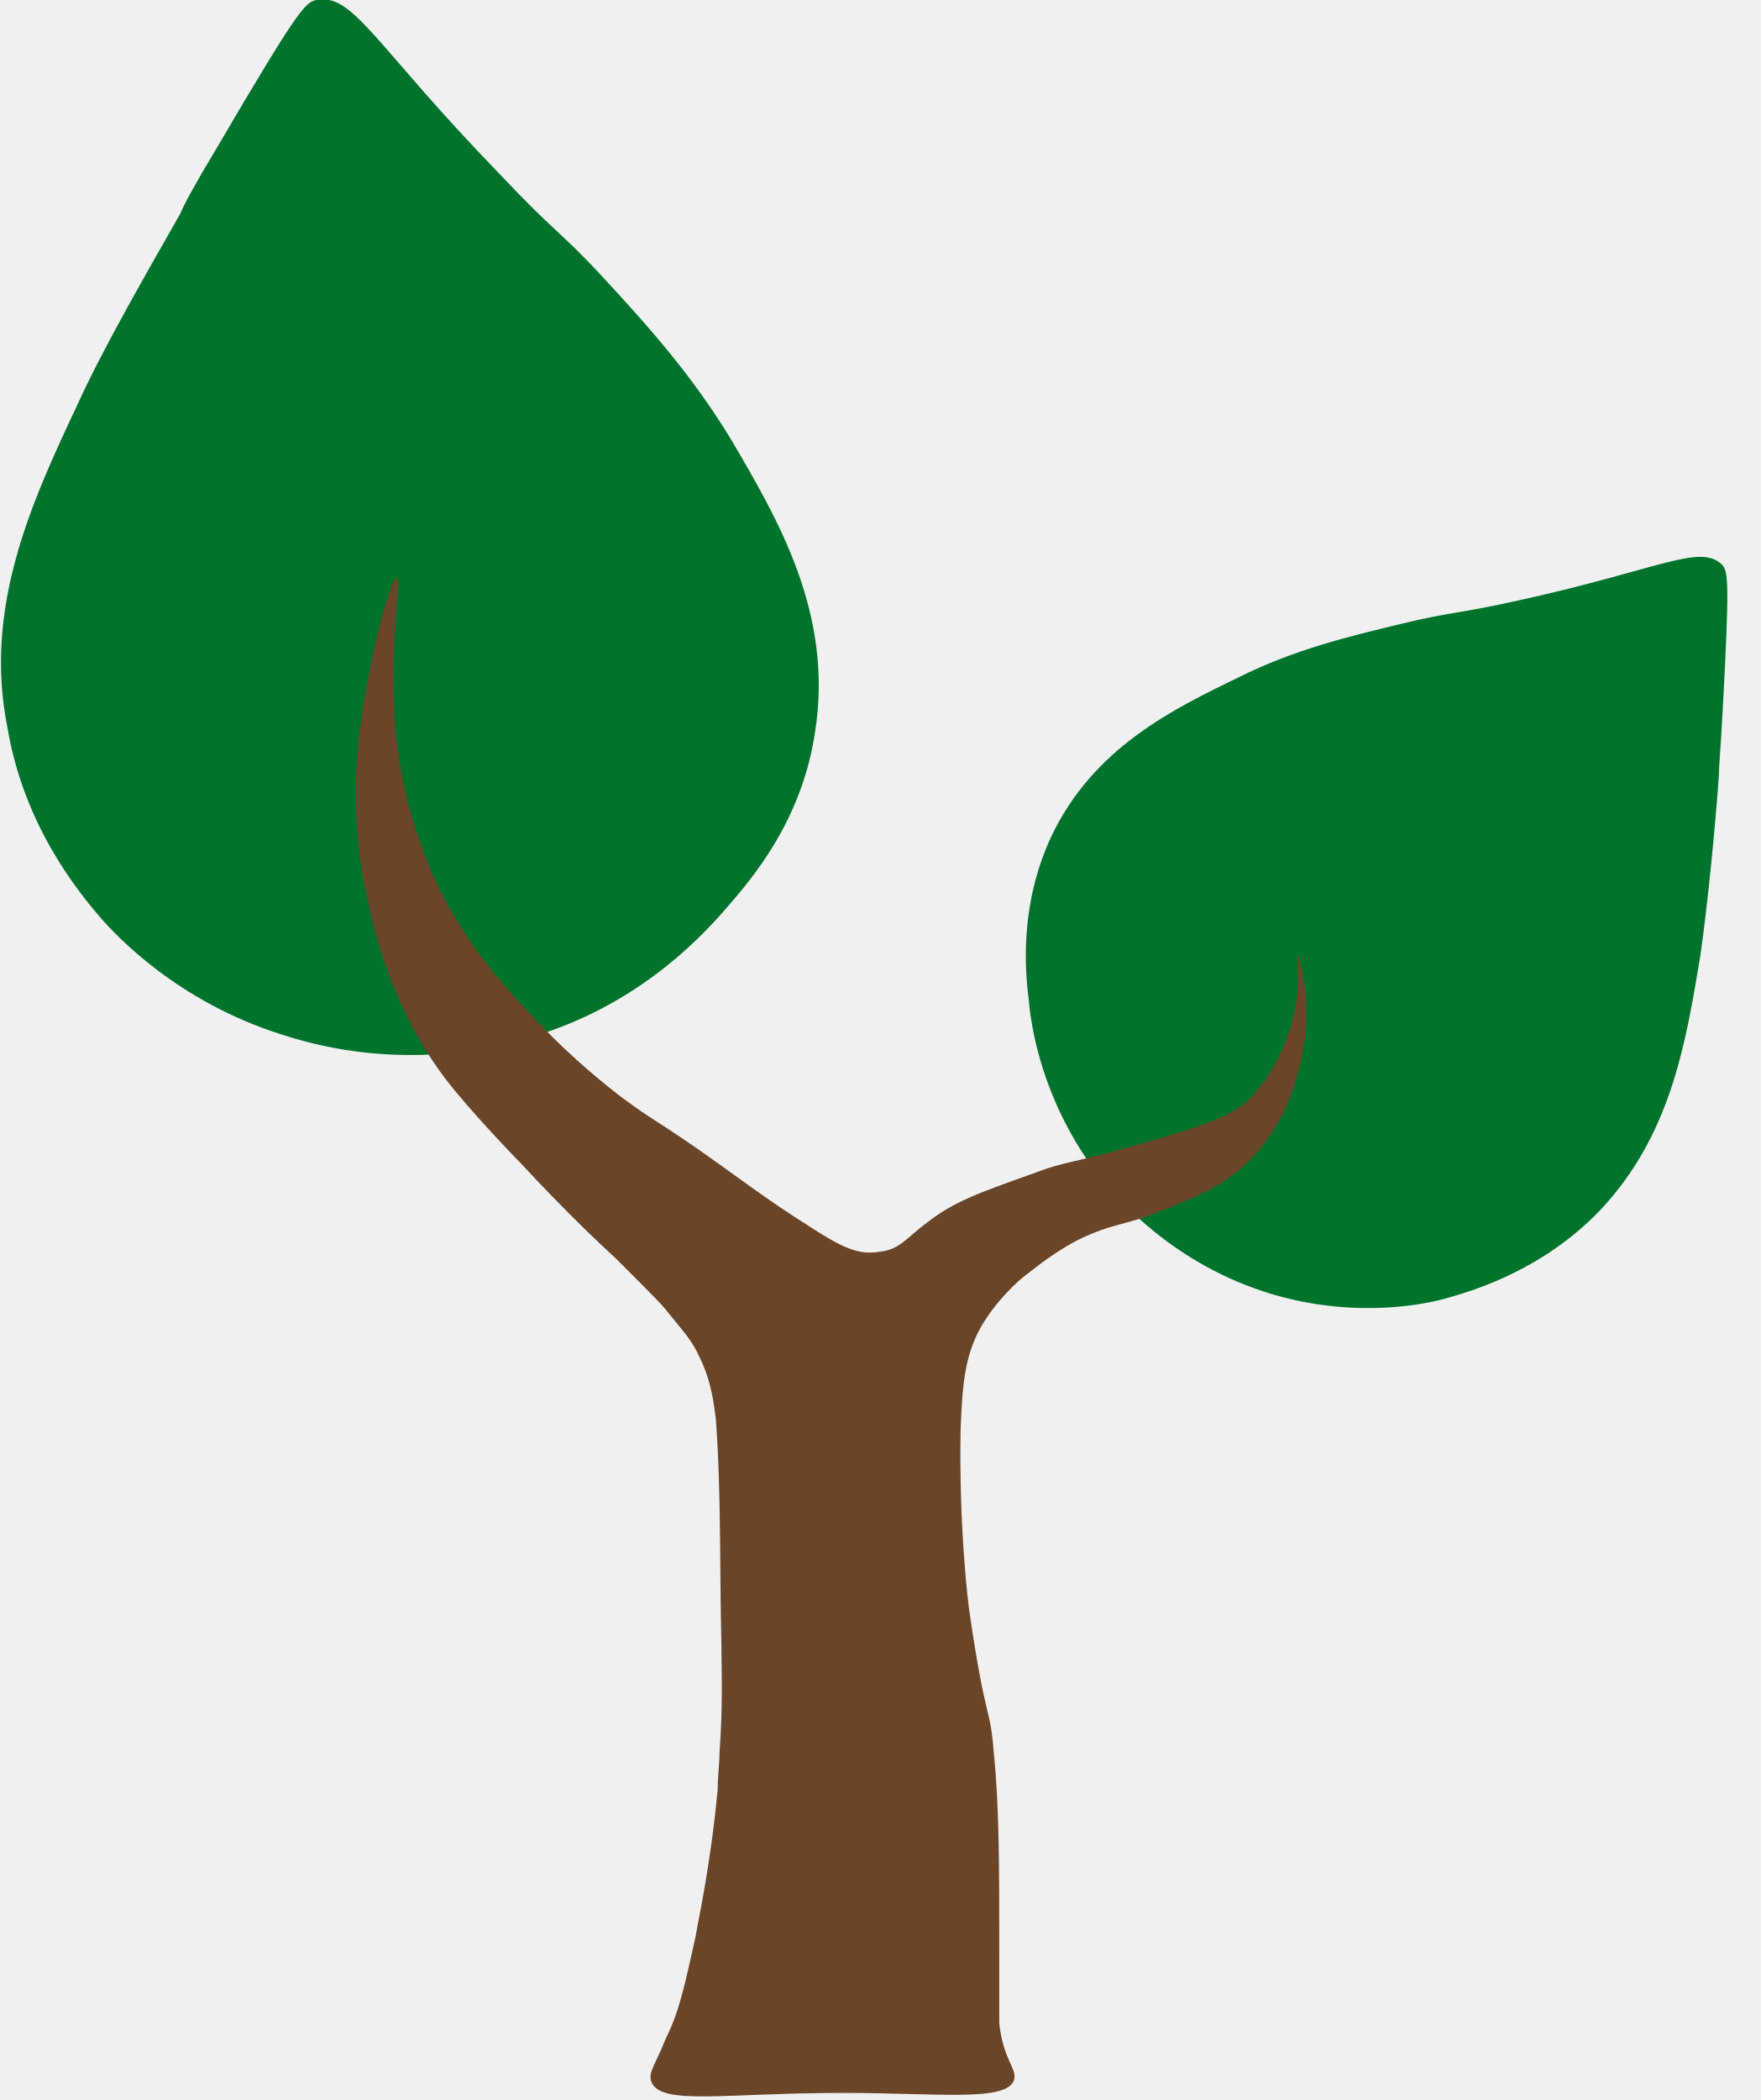
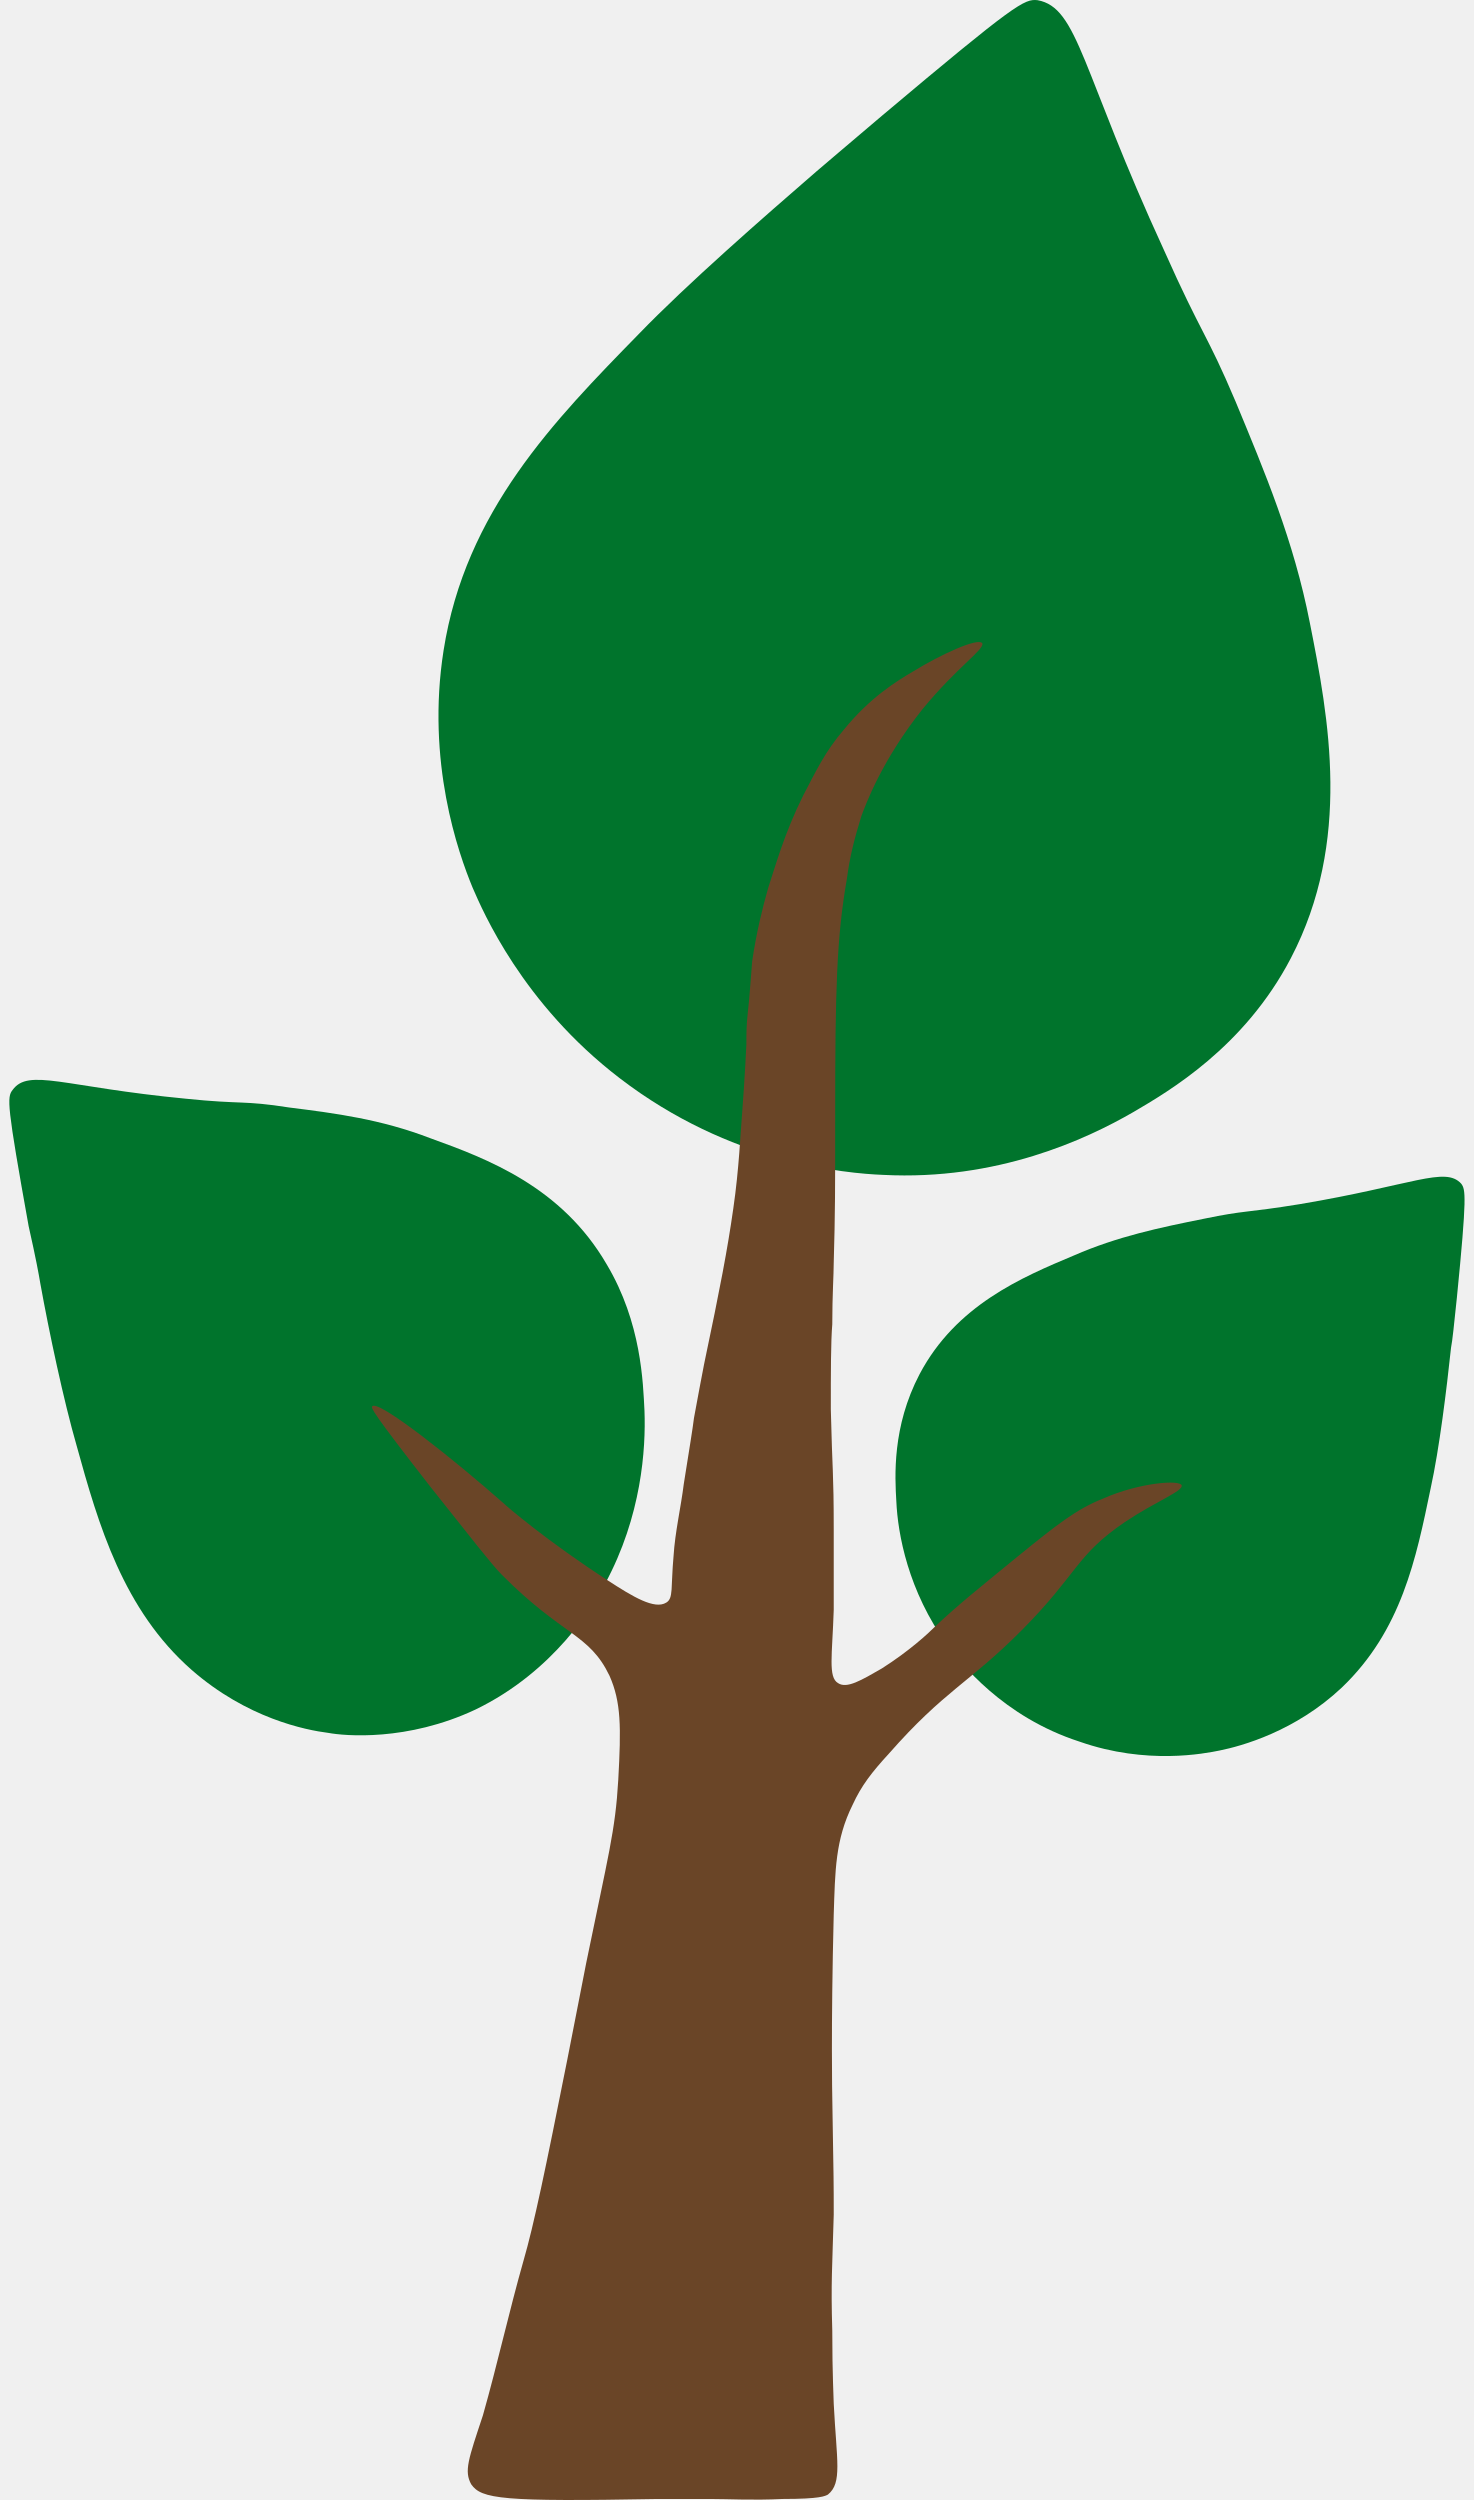
- <svg xmlns="http://www.w3.org/2000/svg" viewBox="0 0 52 62" fill="none">
-   <g clip-path="url(#clip0_201_114)">
-     <path d="M50.868 16.684C50.216 16.032 49.074 16.793 44.89 17.717C42.933 18.151 42.933 18.043 41.357 18.423C39.781 18.804 38.205 19.184 36.575 19.999C34.673 20.923 32.281 22.064 31.032 24.727C30.108 26.738 30.271 28.64 30.379 29.51C30.488 30.76 30.977 32.825 32.499 34.781C33.042 35.434 34.673 37.336 37.553 38.205C40.107 38.966 42.227 38.477 42.77 38.314C43.531 38.096 45.542 37.499 47.227 35.76C49.346 33.531 49.781 30.814 50.216 28.206C50.433 26.684 50.65 24.456 50.759 22.934C50.759 22.662 50.813 22.119 50.868 21.086C51.085 17.119 51.031 16.902 50.868 16.684Z" fill="#00742C" />
-     <path d="M9.347 -5.56345e-06C10.434 -0.217 11.087 1.359 14.728 5.109C16.413 6.902 16.521 6.793 17.825 8.206C19.184 9.674 20.488 11.141 21.63 13.043C22.934 15.271 24.619 18.097 24.075 21.575C23.695 24.238 22.173 25.977 21.467 26.793C20.488 27.934 18.641 29.727 15.76 30.597C14.782 30.923 11.793 31.684 8.315 30.542C5.217 29.564 3.424 27.608 2.989 27.119C2.337 26.358 0.706 24.401 0.217 21.467C-0.489 17.934 0.924 14.836 2.283 11.956C3.043 10.271 4.402 7.934 5.326 6.304C5.435 6.032 5.761 5.435 6.413 4.348C8.804 0.272 9.021 0.054 9.347 -5.56345e-06Z" fill="#00742C" />
-     <path d="M19.238 61.465C19.51 62.172 21.412 61.791 24.89 61.791C27.716 61.791 29.727 62.063 29.945 61.411C30.053 61.085 29.619 60.813 29.51 59.726C29.51 59.672 29.51 59.563 29.51 58.694C29.51 58.096 29.51 57.77 29.51 57.498C29.51 55.107 29.51 53.313 29.347 51.737C29.238 50.324 29.129 50.977 28.64 47.661C28.586 47.335 28.314 45.053 28.369 42.172C28.423 40.922 28.477 40.053 28.966 39.183C29.401 38.422 30.053 37.825 30.271 37.662C30.434 37.553 30.977 37.064 31.792 36.629C32.879 36.086 33.26 36.194 34.401 35.705C35.216 35.379 35.923 35.107 36.629 34.51C37.879 33.423 38.26 32.01 38.368 31.521C38.857 29.727 38.368 28.206 38.314 28.206C38.26 28.206 38.477 29.184 38.096 30.379C37.988 30.705 37.662 31.684 36.846 32.499C36.466 32.825 36.086 33.097 33.749 33.749C31.521 34.401 31.575 34.238 30.434 34.673C28.912 35.216 28.151 35.488 27.39 36.086C26.793 36.52 26.575 36.901 25.977 36.955C25.38 37.064 24.89 36.846 23.966 36.249C22.499 35.325 21.847 34.781 20.434 33.803C19.238 32.988 19.238 33.042 18.423 32.444C17.988 32.118 16.956 31.303 15.923 30.216C14.945 29.184 13.586 27.771 12.663 25.543C11.739 23.314 11.63 21.358 11.63 20.488C11.576 18.532 11.847 17.119 11.739 17.065C11.576 17.065 11.141 18.478 10.869 20.054C10.598 21.467 10.217 23.749 10.869 26.63C11.087 27.662 11.63 29.836 13.152 31.847C13.858 32.771 15.217 34.184 15.434 34.401C16.086 35.108 16.738 35.76 16.793 35.814C17.336 36.357 17.445 36.466 18.206 37.173C19.293 38.26 19.564 38.531 19.728 38.749C20.162 39.292 20.434 39.564 20.651 40.053C21.032 40.814 21.086 41.52 21.141 41.901C21.304 44.183 21.249 46.303 21.304 48.531C21.304 49.183 21.358 50.27 21.249 51.737C21.249 52.063 21.195 52.444 21.195 52.824C20.977 55.161 20.597 56.791 20.543 57.172C20.217 58.639 20.054 59.4 19.673 60.161C19.347 60.976 19.13 61.194 19.238 61.465Z" fill="#6A4527" />
-   </g>
-   <defs>
-     <clipPath id="clip0_201_114">
-       <rect width="51.031" height="61.9" fill="white" />
-     </clipPath>
-   </defs>
+ <svg xmlns="http://www.w3.org/2000/svg" viewBox="0 0 79 134" fill="none">
+   <path d="M78.321 63.445C77.463 62.503 75.746 63.523 69.659 64.544C66.772 65.015 66.772 64.858 64.509 65.329C62.168 65.8 59.905 66.271 57.564 67.292C54.755 68.469 51.243 69.961 49.292 73.651C47.81 76.477 47.966 79.147 48.044 80.481C48.122 82.208 48.668 85.27 50.775 88.175C51.477 89.117 53.74 92.022 57.876 93.356C61.466 94.613 64.587 93.985 65.368 93.828C66.538 93.592 69.425 92.807 71.922 90.452C75.122 87.39 75.902 83.543 76.683 79.775C77.151 77.655 77.541 74.436 77.775 72.238C77.853 71.845 77.931 71.06 78.087 69.569C78.634 64.073 78.555 63.759 78.321 63.445Z" fill="#00742C" />
+   <path d="M55.613 0.01C57.798 0.403 57.954 3.778 62.402 13.435C64.431 17.988 64.665 17.831 66.226 21.521C67.787 25.29 69.347 28.98 70.206 33.376C71.22 38.479 72.469 45.074 69.191 51.355C66.694 56.144 62.636 58.499 60.764 59.598C58.188 61.09 53.428 63.288 47.342 62.974C45.313 62.895 39.148 62.346 33.217 57.792C27.989 53.788 25.882 48.842 25.335 47.586C24.555 45.702 22.838 40.834 23.775 34.868C24.945 27.41 29.706 22.542 34.232 17.91C36.807 15.241 40.943 11.629 43.752 9.196C44.298 8.724 45.234 7.939 47.263 6.212C54.443 0.167 54.911 -0.068 55.613 0.01Z" fill="#00742C" />
+   <path d="M0.676 58.42C1.535 57.243 3.408 58.263 9.963 58.891C13.006 59.205 13.006 58.97 15.503 59.362C18 59.676 20.419 59.99 23.073 61.011C26.116 62.11 30.096 63.602 32.515 67.763C34.388 70.903 34.466 74.122 34.544 75.614C34.622 77.655 34.388 81.266 32.437 84.878C31.812 86.055 29.706 89.588 25.492 91.629C21.824 93.356 18.468 93.043 17.61 92.885C16.361 92.728 13.24 92.1 10.275 89.51C6.607 86.291 5.28 81.737 4.11 77.498C3.408 75.064 2.627 71.374 2.159 68.783C2.081 68.312 1.925 67.449 1.535 65.722C0.364 59.205 0.364 58.813 0.676 58.42Z" fill="#00742C" />
+   <path d="M25.258 133.16C25.804 133.945 26.896 134.102 35.246 133.945C36.807 133.945 37.197 133.945 38.055 133.945C39.07 133.945 40.318 134.024 41.957 133.945C43.986 133.945 44.22 133.788 44.376 133.71C45.157 133.082 44.844 131.904 44.688 128.842C44.688 128.528 44.61 127.351 44.61 124.917C44.532 122.326 44.61 121.541 44.688 118.715C44.688 116.987 44.688 117.066 44.61 112.434C44.61 112.434 44.532 108.744 44.688 102.62C44.766 100.265 44.766 98.617 45.703 96.732C46.171 95.712 46.717 95.005 47.654 93.984C50.619 90.609 51.946 90.216 54.755 87.39C57.798 84.328 57.642 83.386 60.295 81.58C61.934 80.481 63.417 79.931 63.339 79.618C63.261 79.303 61.076 79.46 59.125 80.324C57.72 80.874 56.628 81.737 54.599 83.386C52.492 85.113 51.399 85.977 50.151 87.154C49.761 87.547 48.746 88.489 47.263 89.431C46.171 90.059 45.391 90.53 44.922 90.216C44.376 89.902 44.61 88.725 44.688 86.291C44.688 86.212 44.688 84.799 44.688 81.973C44.688 78.832 44.61 78.911 44.532 75.535C44.532 73.572 44.532 71.924 44.61 70.982C44.61 69.411 44.688 68.312 44.688 67.684C44.766 65.015 44.766 63.759 44.766 59.755C44.766 53.003 44.844 50.255 45.391 47.115C45.547 45.937 45.781 44.995 46.171 43.739C46.405 43.111 47.263 40.756 49.448 38.008C51.321 35.731 52.804 34.789 52.648 34.475C52.414 34.161 50.385 35.103 48.98 35.967C48.044 36.516 46.639 37.38 45.234 39.107C44.22 40.285 43.752 41.305 43.05 42.64C42.035 44.681 41.567 46.408 41.177 47.586C40.864 48.685 40.552 49.941 40.318 51.511C40.24 52.454 40.162 53.631 40.084 54.259C40.006 54.966 40.006 55.358 40.006 55.986C40.006 55.986 39.928 57.714 39.772 59.755C39.694 60.618 39.616 62.66 39.304 64.779C38.992 66.978 38.602 69.019 37.743 73.101C37.587 73.886 37.431 74.75 37.197 76.006C37.119 76.634 36.963 77.576 36.651 79.539C36.495 80.795 36.182 82.13 36.104 83.386C35.948 85.113 36.104 85.663 35.714 85.898C35.09 86.291 33.919 85.584 32.593 84.721C29.315 82.601 27.13 80.717 26.974 80.56C24.399 78.283 20.263 74.986 19.951 75.378C19.873 75.457 19.951 75.692 23.073 79.696C25.258 82.444 26.35 83.857 26.896 84.406C30.174 87.704 31.578 87.547 32.671 89.824C33.295 91.237 33.295 92.571 33.139 95.398C32.983 98.145 32.593 99.48 31.422 105.211C30.876 108.038 31.032 107.174 30.408 110.393C29.237 116.281 28.613 119.264 28.067 121.148C27.286 123.896 26.662 126.722 25.882 129.47C25.101 131.826 24.867 132.454 25.258 133.16Z" fill="#6A4527" />
</svg>
